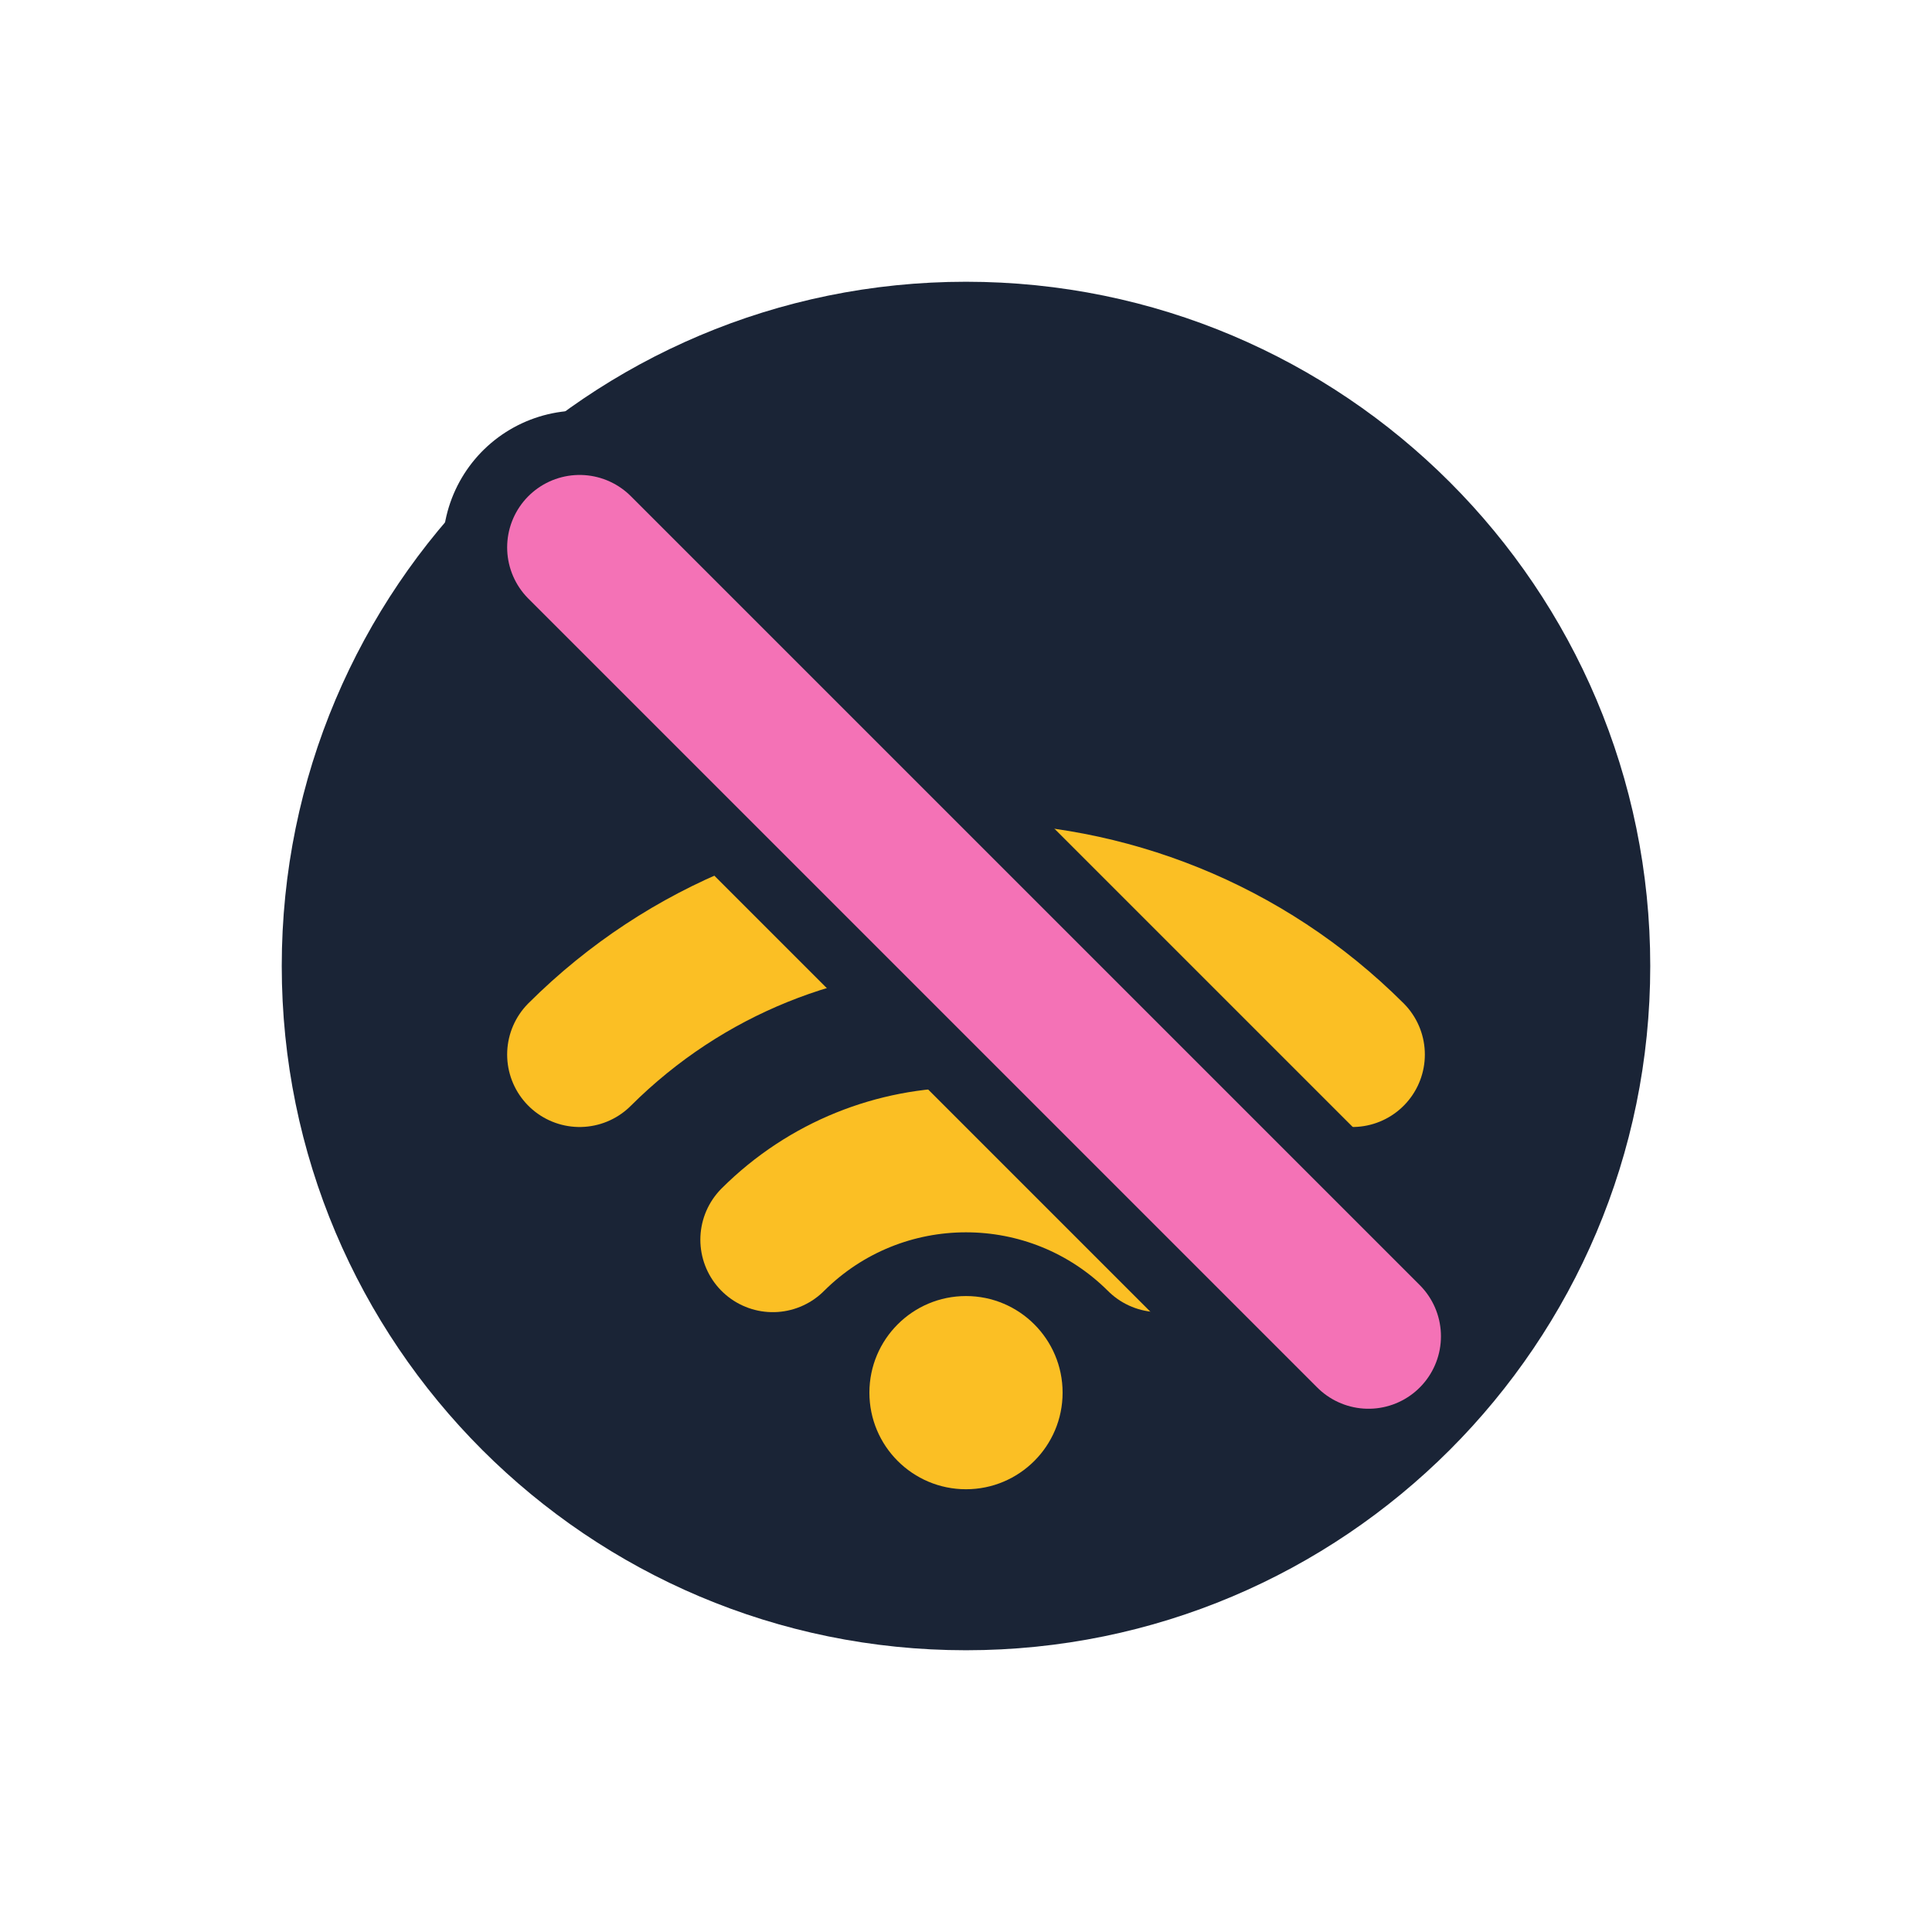
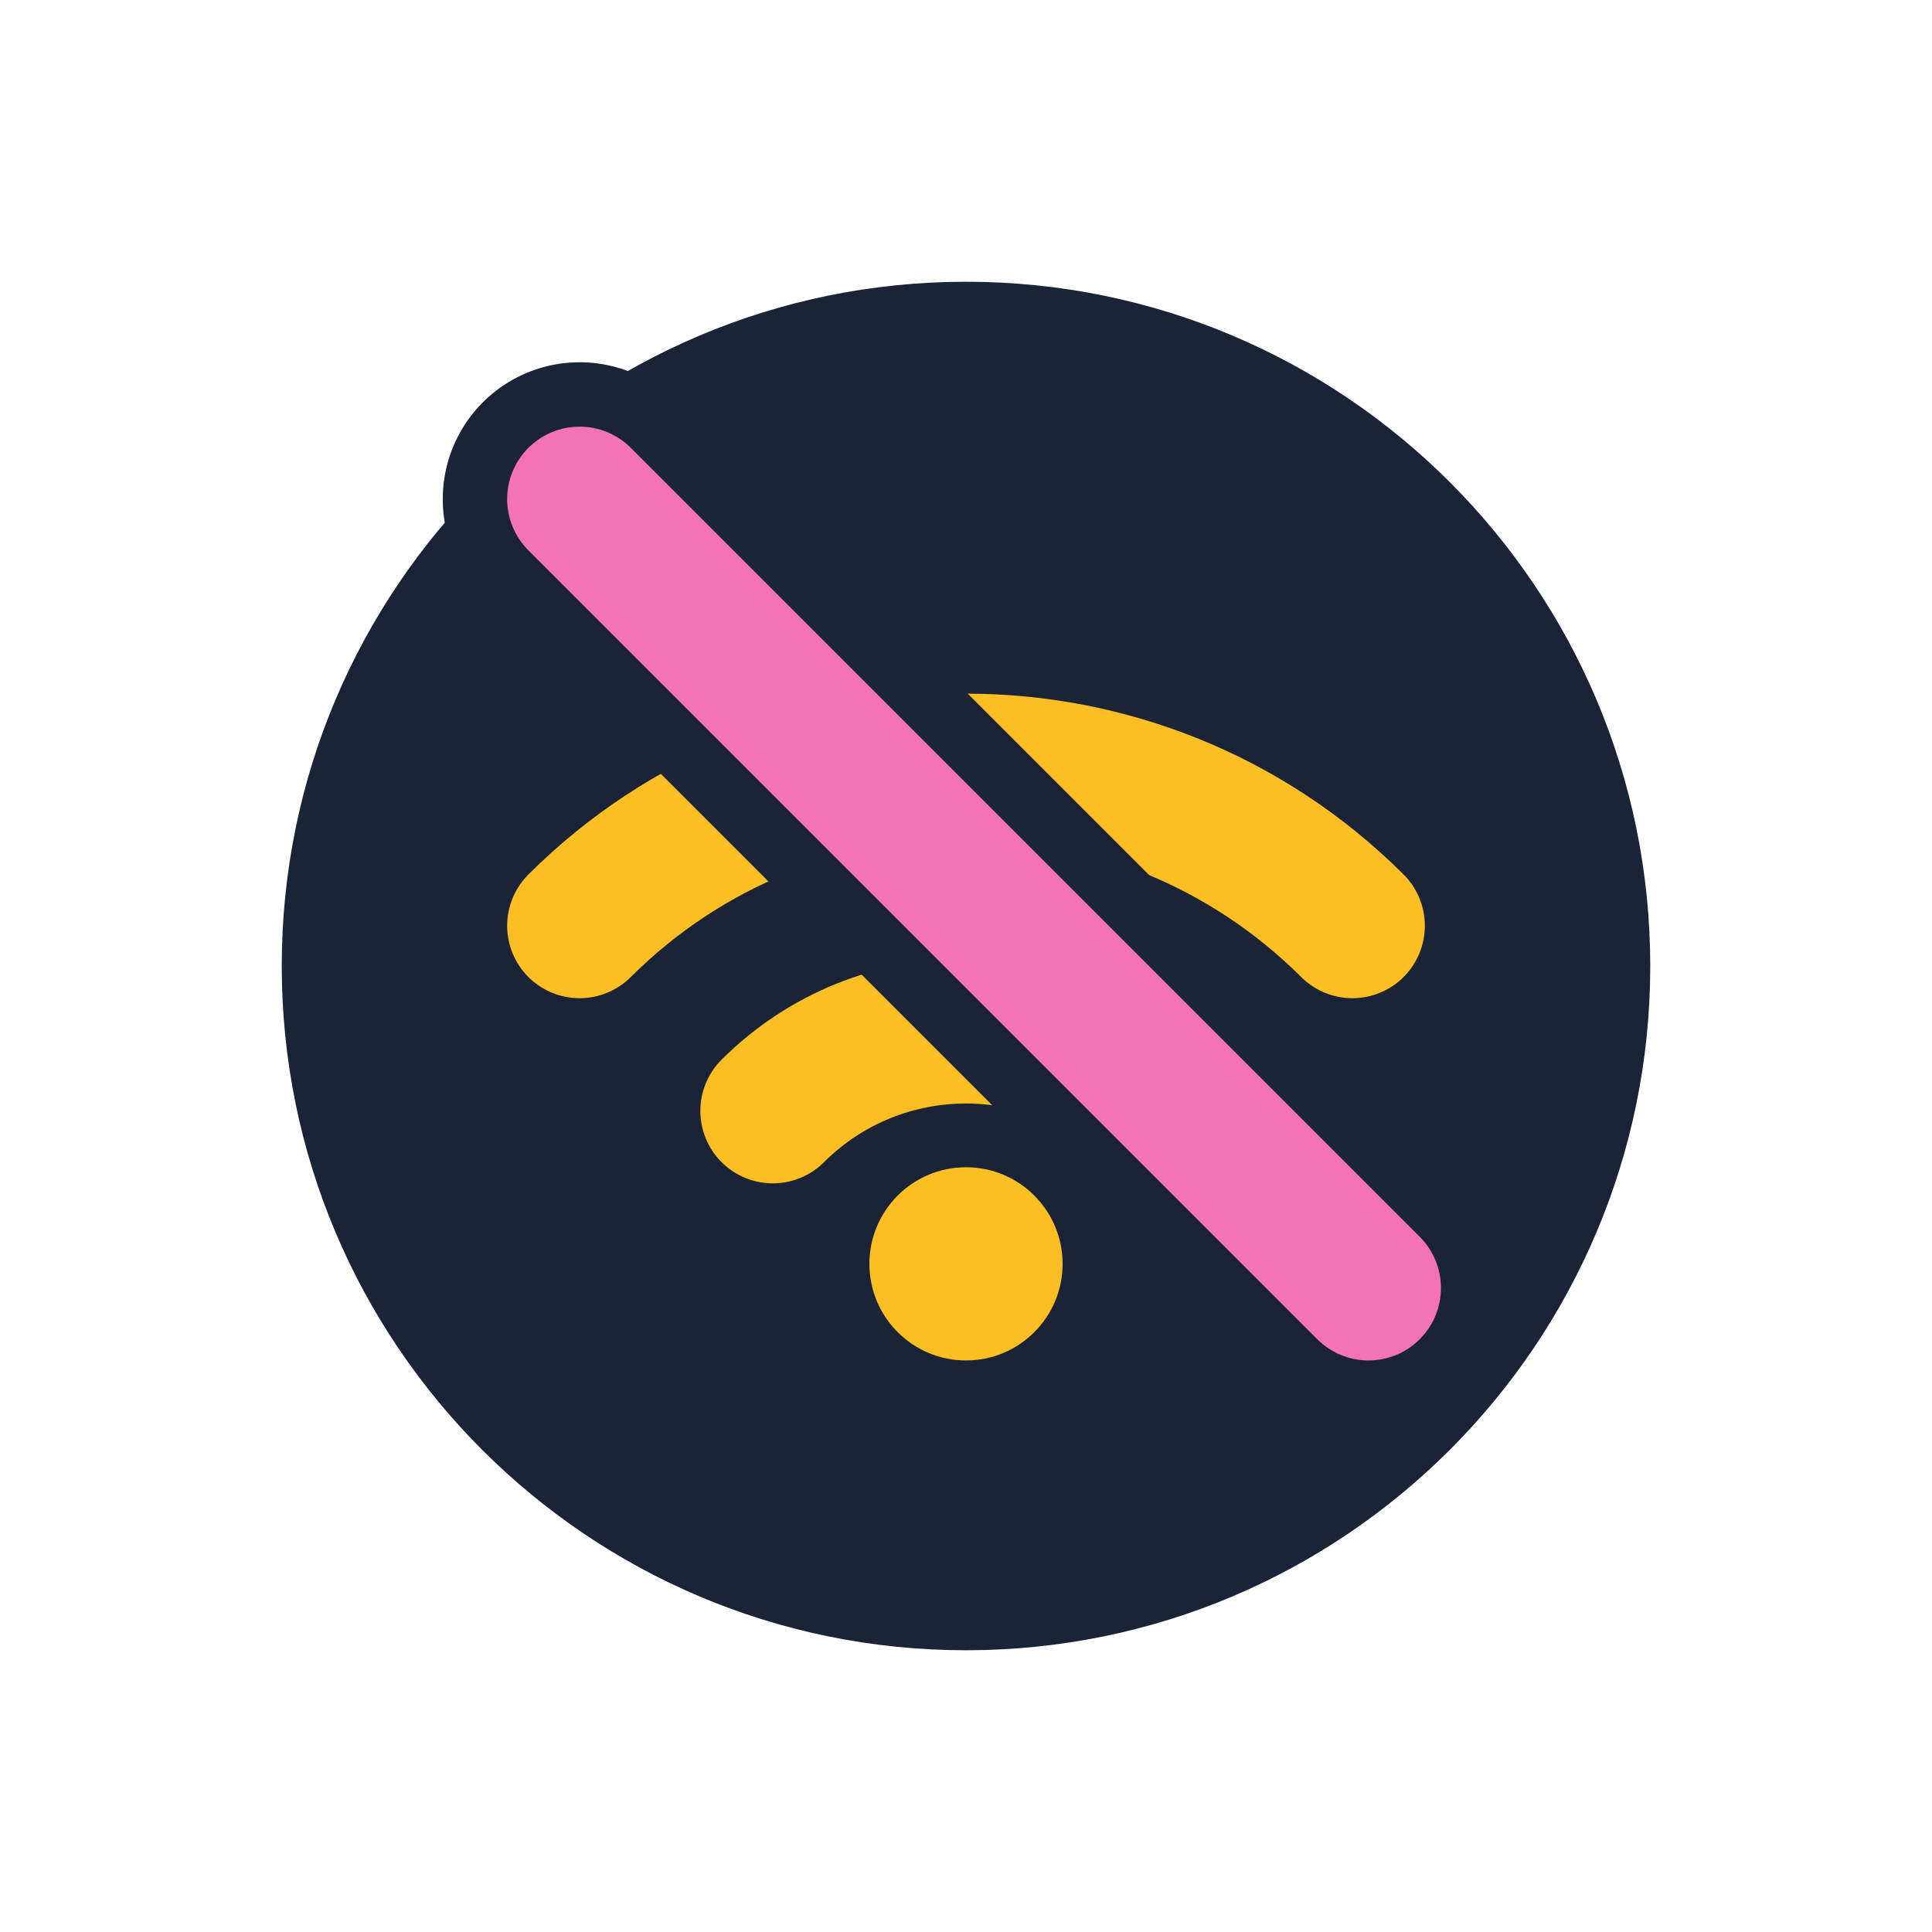
<svg xmlns="http://www.w3.org/2000/svg" width="24" height="24" viewBox="0 0 24 24" fill="none">
  <circle cx="12" cy="12" r="8.5" fill="#1A2436" />
-   <path d="M7.2 13.1a6.8 6.8 0 0 1 9.6 0M9.6 15.4a3.4 3.4 0 0 1 4.8 0" stroke="#FBBF24" stroke-width="1.8" stroke-linecap="round" />
-   <circle cx="12" cy="17.3" r="1.2" fill="#FBBF24" />
-   <path d="M7.2 6.8 17 16.6" stroke="#1A2436" stroke-width="3.4" stroke-linecap="round" />
-   <path d="M7.2 6.8 17 16.6" stroke="#F472B6" stroke-width="1.8" stroke-linecap="round" />
+   <path d="M7.2 11.5a6.8 6.8 0 0 1 9.6 0M9.6 13.8a3.4 3.4 0 0 1 4.8 0" stroke="#FBBF24" stroke-width="1.8" stroke-linecap="round" />
+   <circle cx="12" cy="15.7" r="1.2" fill="#FBBF24" />
+   <path d="M7.2 6.2 17 16" stroke="#1A2436" stroke-width="3.4" stroke-linecap="round" />
+   <path d="M7.2 6.2 17 16" stroke="#F472B6" stroke-width="1.8" stroke-linecap="round" />
</svg>
